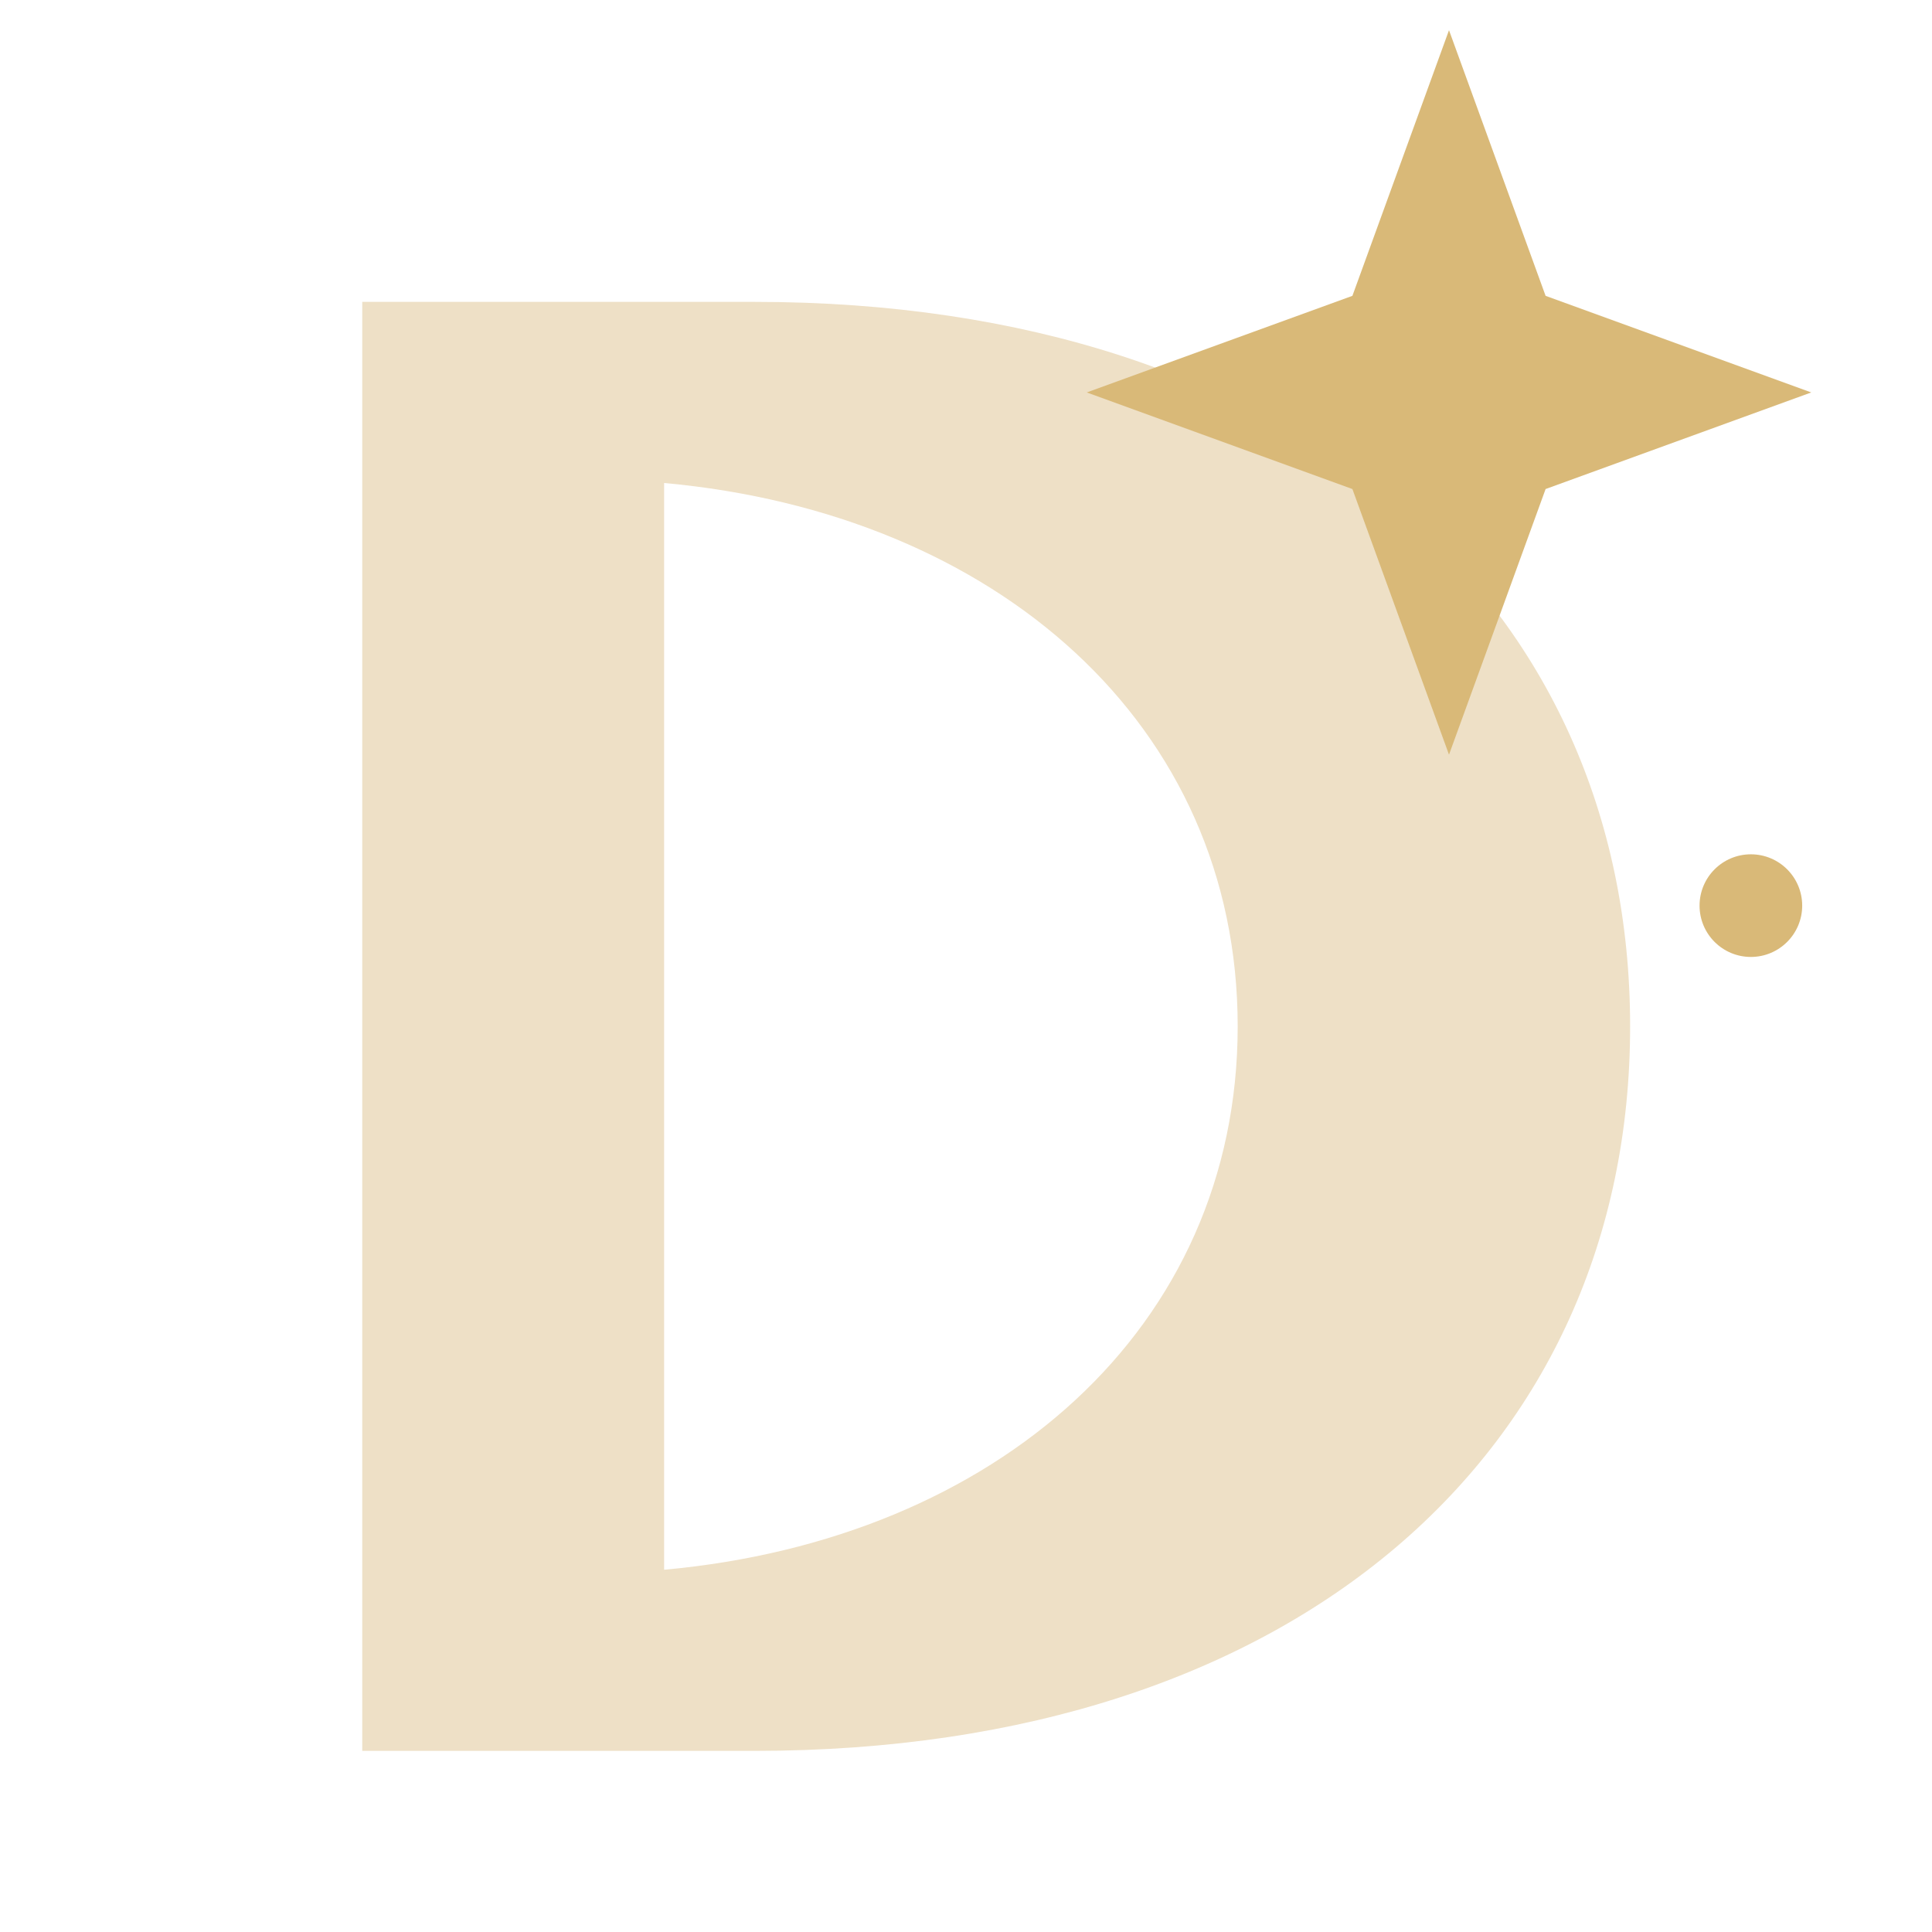
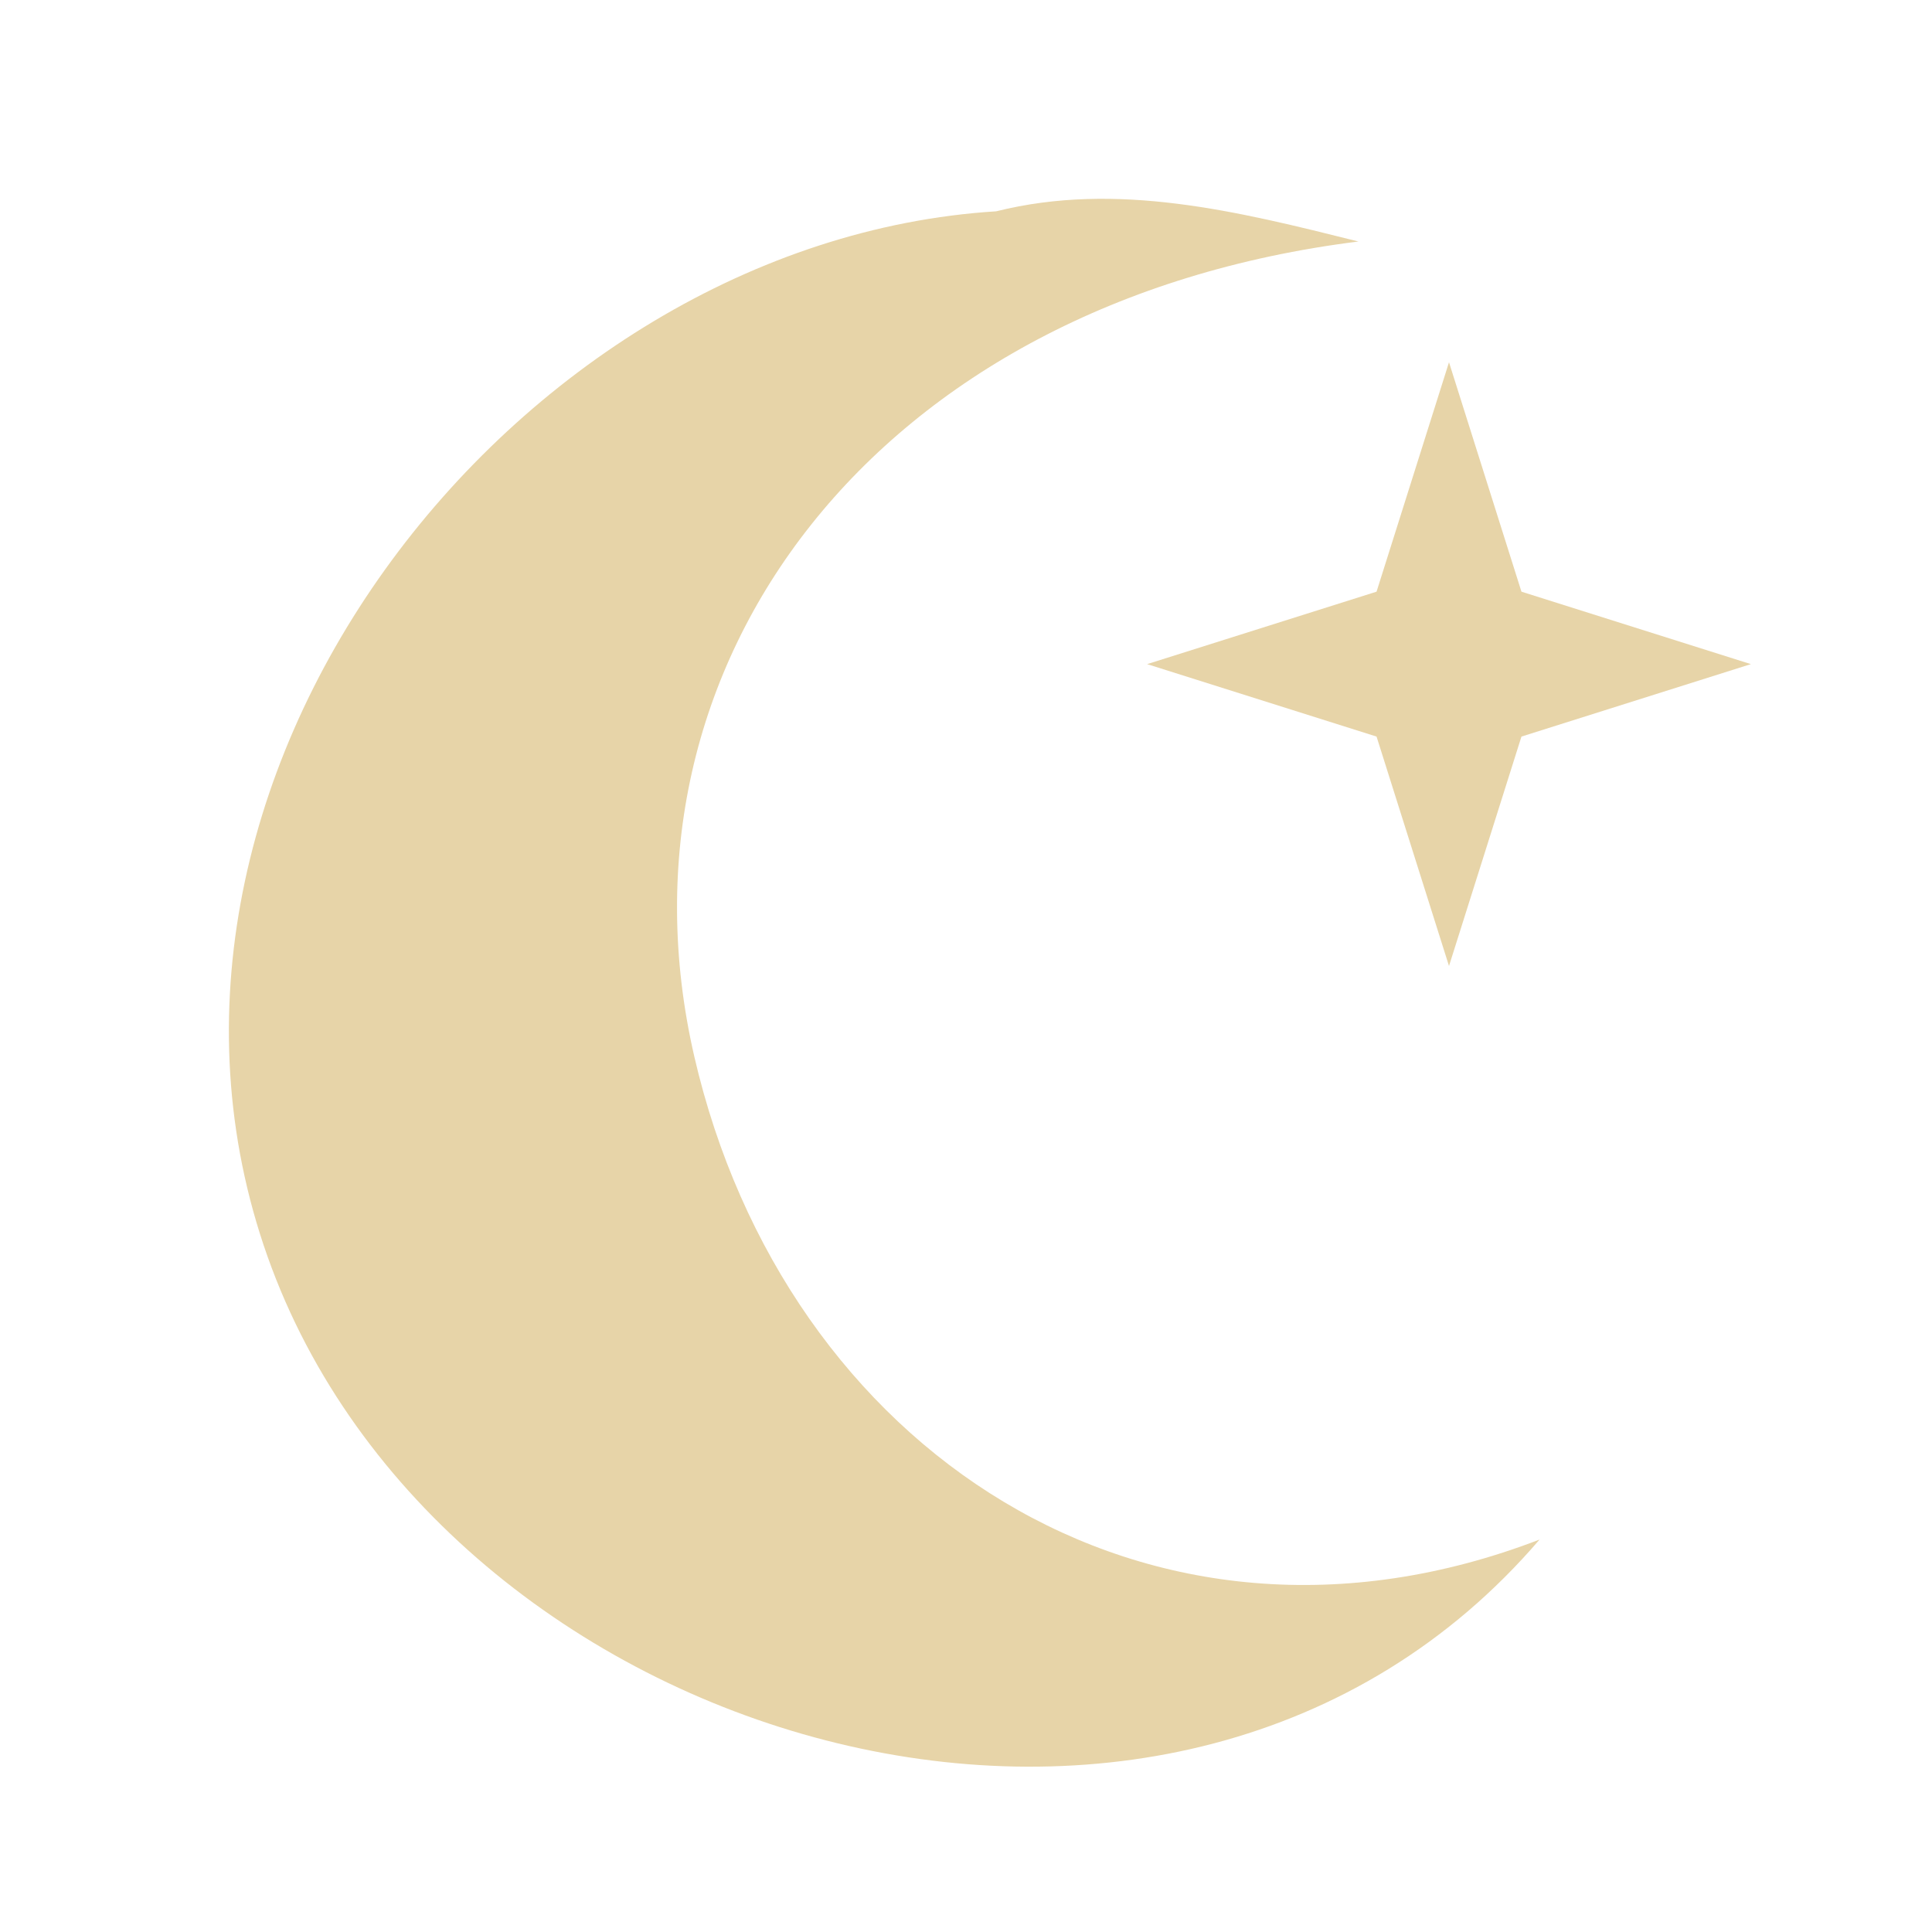
<svg xmlns="http://www.w3.org/2000/svg" viewBox="0 0 64 64">
-   <path fill="#eee0c6" d="M12 10h13c18 0 29 10 29 24S43 58 25 58H12V10Zm10 6v36c11-1 19-8 19-18S33 17 22 16Z" />
-   <path fill="#d9b978" d="m48 1 3.2 8.8L60 13l-8.8 3.2L48 25l-3.2-8.8L36 13l8.8-3.2Z" />
-   <circle cx="58" cy="30" r="1.7" fill="#d9b978" />
+   <path fill="#e7d4a8" d="M45 8C29 10 20 22 23 35s15 21 28 16C39 65 15 58 9 42S17 8 33 7c4-1 8 0 12 1Z" />
+   <path fill="#e7d4a8" d="m48 12 2.4 7.6L58 22l-7.6 2.4L48 32l-2.4-7.6L38 22l7.6-2.4Z" />
</svg>
